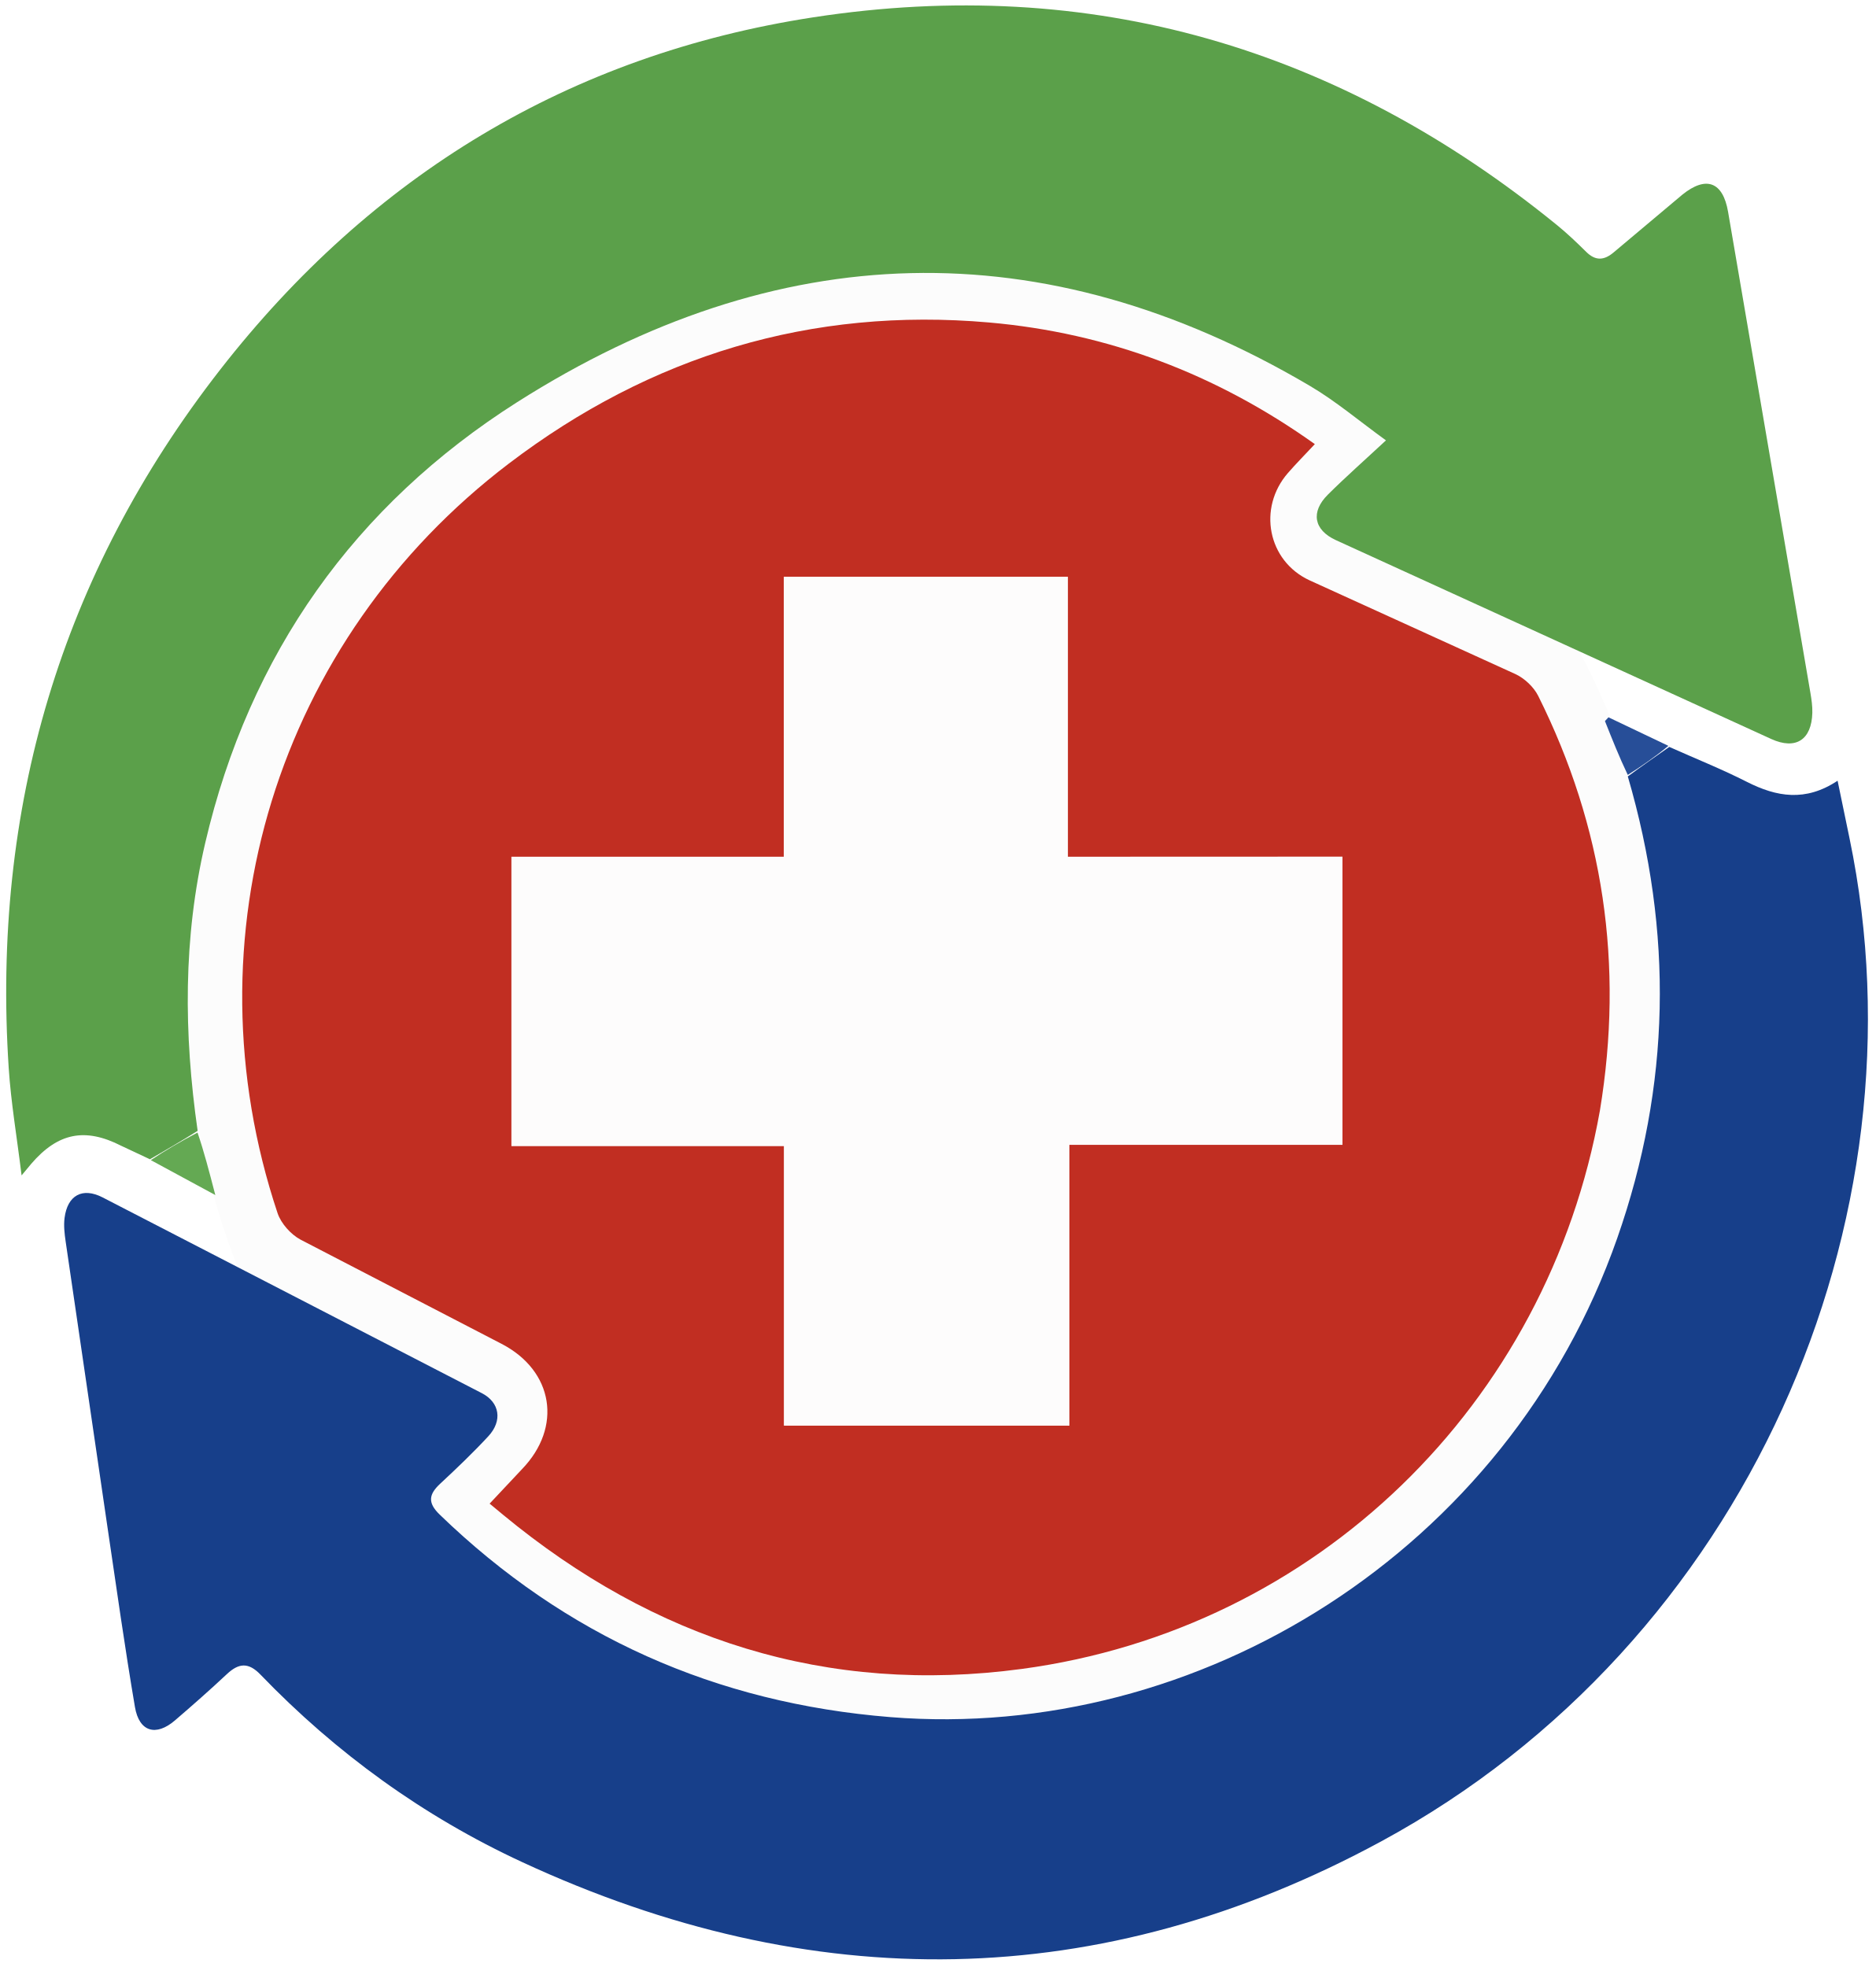
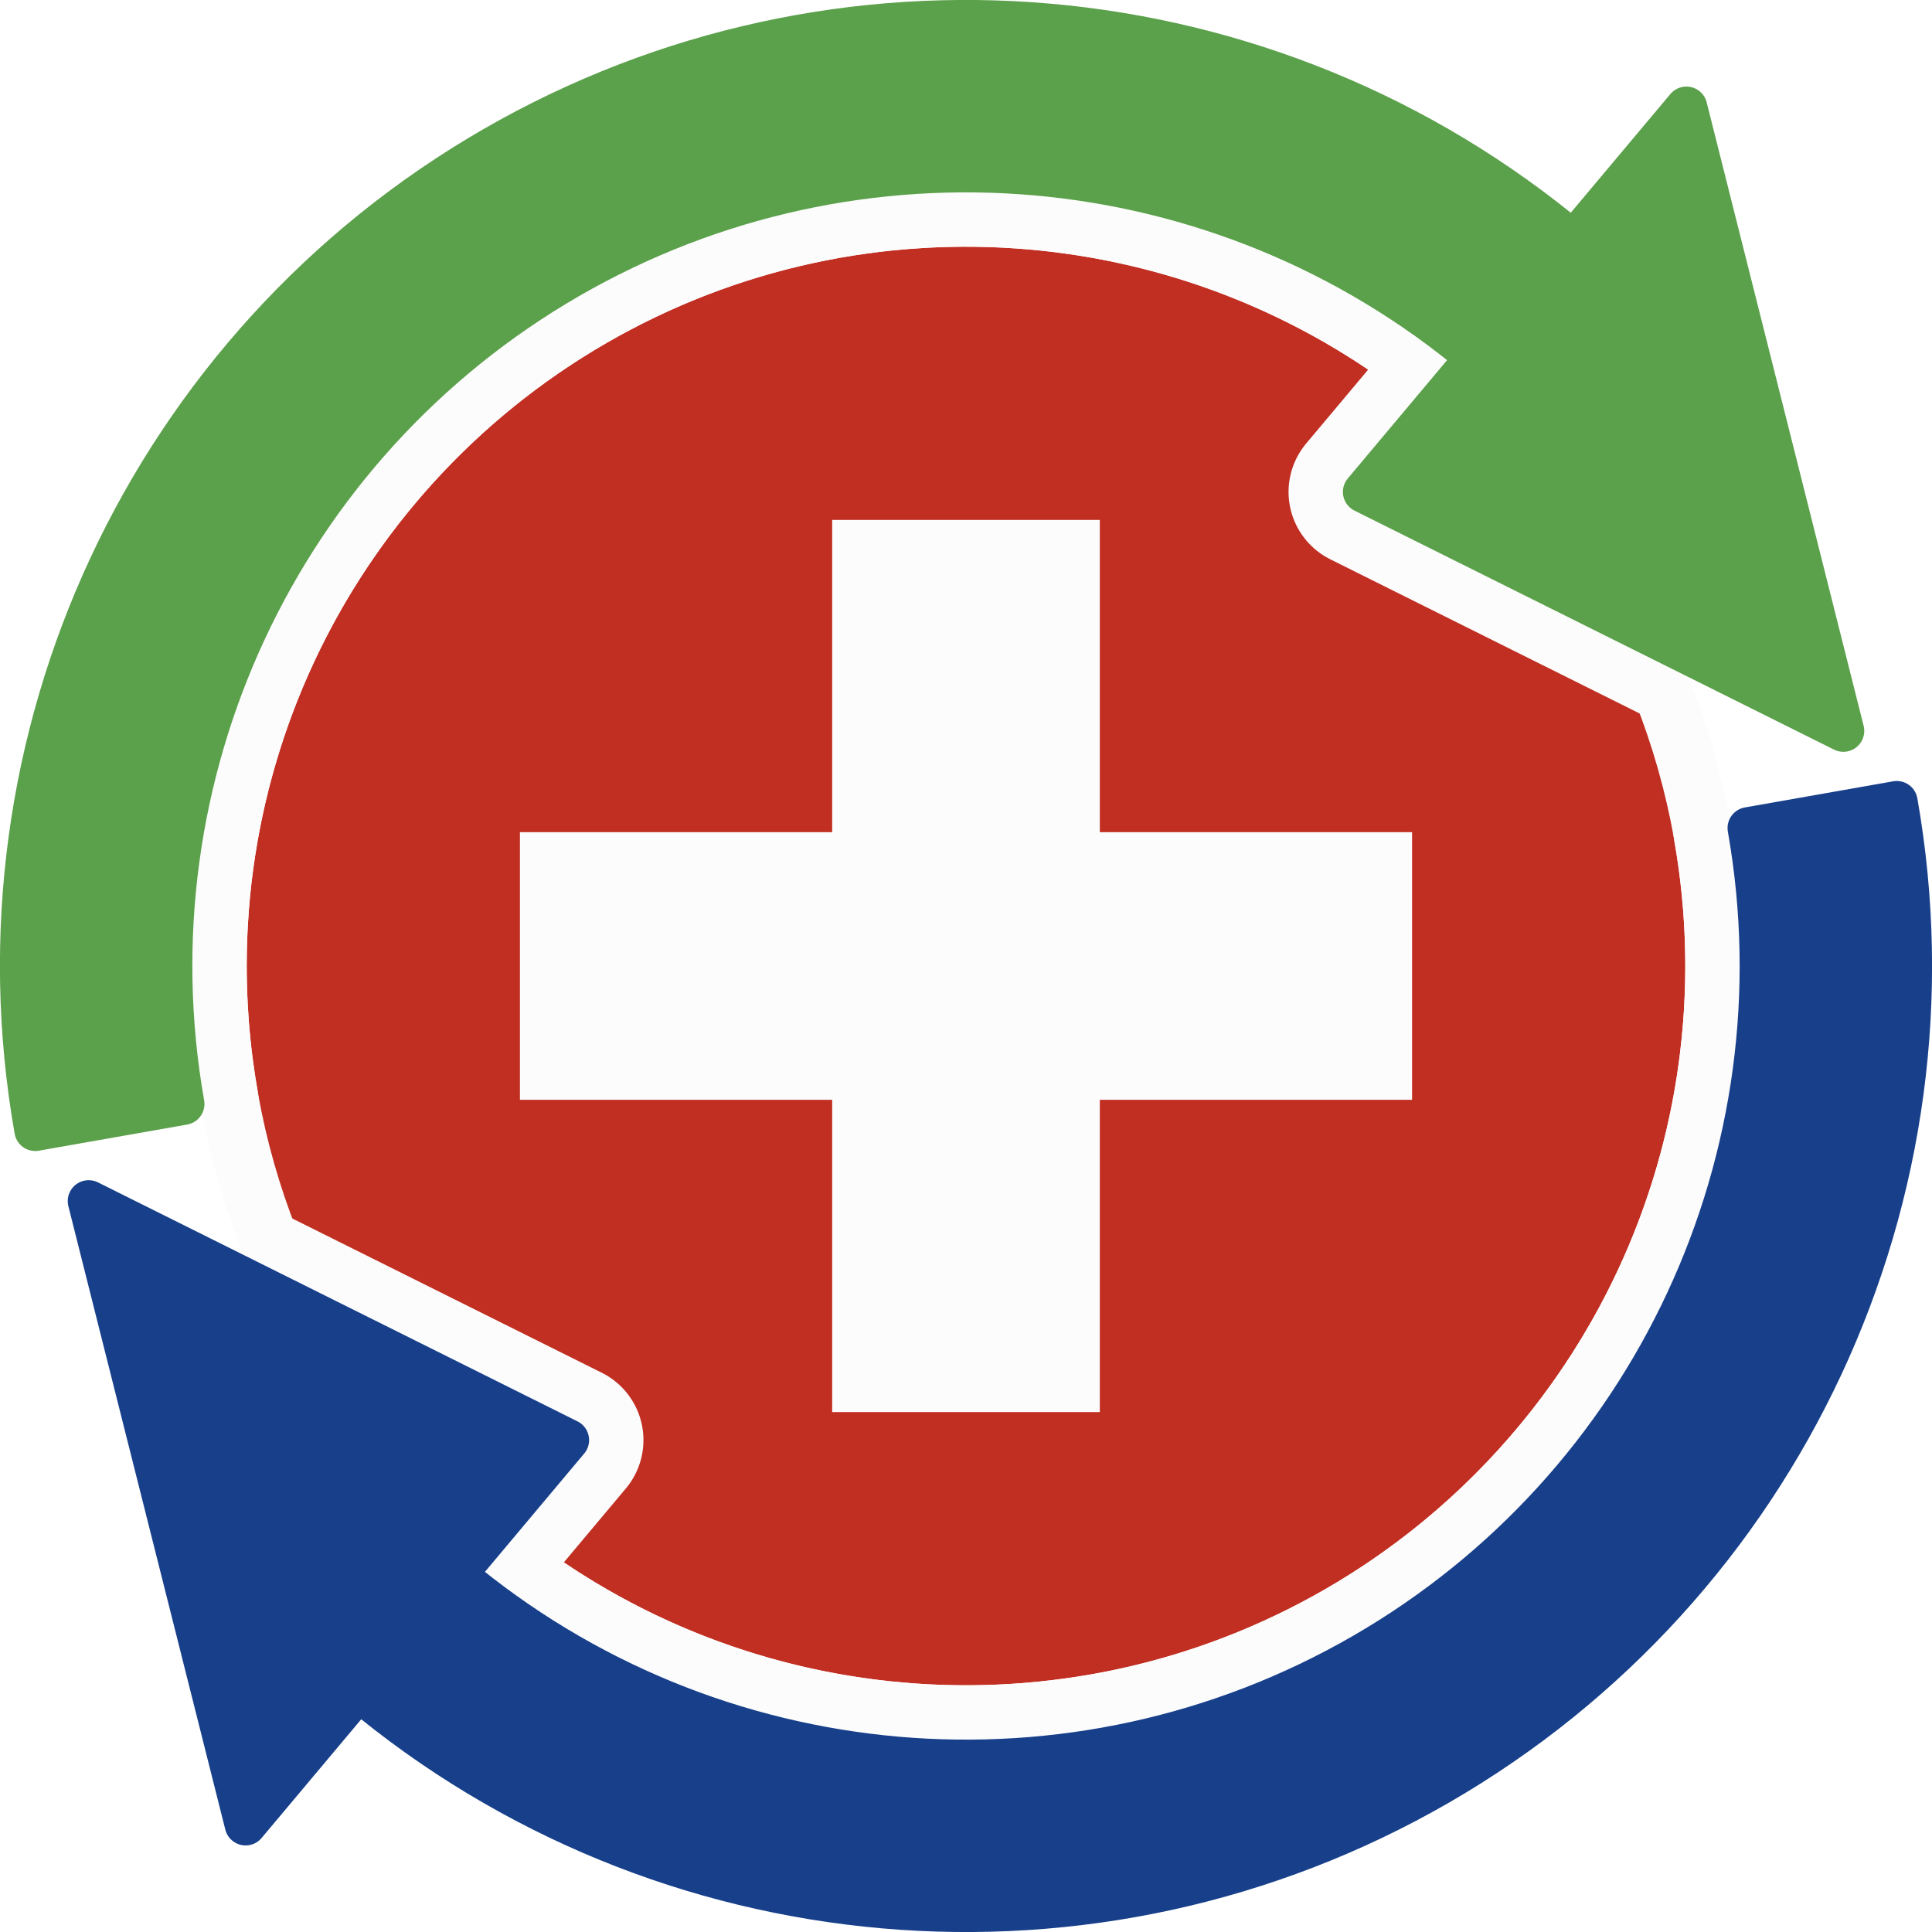
- <svg xmlns="http://www.w3.org/2000/svg" viewBox="12 30 472 495">
-   <circle cx="245" cy="281" r="186" fill="#fcfcfc" />
-   <path fill="#c12e22" d="M414.557 309.501c-13.174 73.977-71.377 130.496-145.374 140.477-49.124 6.626-92.563-7.344-130.603-38.779l-3.382-2.805 8.12-8.652c10.252-10.583 7.985-24.783-5.119-31.565l-50.561-26.212c-2.46-1.314-4.927-4.069-5.801-6.688-23.174-69.453-.13-144.265 58.215-188.633 35.688-27.139 76.026-39.415 120.807-35.49 29.969 2.627 57.281 13.002 81.976 30.611-2.364 2.529-4.658 4.835-6.786 7.284-7.633 8.784-5.093 22.092 5.428 26.98l51.817 23.6c2.299 1.071 4.623 3.248 5.749 5.505 16.431 32.935 21.582 67.624 15.515 104.368m-125.917-63.894h-7.945v-70.455h-71.475v70.458h-68.532v72.765h68.59v70.374h71.803v-70.652h68.702V245.6l-61.144.007z" />
-   <path fill="#5ba04a" d="M49.725 321.734l-7.226-3.394c-9.082-4.633-15.908-3.29-22.627 4.52-.524.609-1.029 1.235-2.441 2.933-1.194-9.76-2.677-18.383-3.243-27.065-4.252-65.201 13.023-124.141 53.217-175.707 38.063-48.832 87.856-79.233 149.255-88.668 69.963-10.75 132.307 7.702 187.077 52.267 2.58 2.099 5.004 4.407 7.368 6.752 2.382 2.362 4.557 2.166 6.989.08l17.218-14.469c6.004-4.839 10.208-3.205 11.498 4.316l20.73 121.134c.279 1.635.517 3.311.472 4.96-.185 6.772-4.151 9.392-10.34 6.576l-109.527-50.036c-5.596-2.565-6.404-7.109-2.025-11.464 4.458-4.432 9.181-8.598 14.613-13.649-6.733-4.867-12.565-9.828-19.062-13.663-67.297-39.719-134.242-37.43-199.538 4.043-40.922 25.992-67.405 63.371-78.502 110.957-5.559 23.84-5.423 47.902-1.898 72.424-4.28 2.673-8.144 4.913-12.008 7.153z" />
-   <path fill="#173f8a" d="M432.012 217.961c6.526 2.912 13.179 5.574 19.545 8.802 7.453 3.779 14.724 5.072 22.812-.292l3.011 14.546c19.983 96.065-25.836 202.497-117.832 252.364-70.726 38.338-143.32 38.981-216.155 5.224-24.859-11.522-46.811-27.415-65.848-47.182-3.052-3.169-5.486-2.916-8.47-.119-4.252 3.986-8.631 7.841-13.053 11.639-4.779 4.105-9.003 2.894-10.068-3.366-2.541-14.937-4.647-29.949-6.864-44.94l-10.568-72.184c-.285-1.962-.526-4.011-.277-5.955.728-5.696 4.476-7.788 9.576-5.167l95.437 49.274c4.494 2.329 5.221 6.936 1.621 10.823-3.845 4.151-7.952 8.073-12.099 11.928-2.886 2.682-3.253 4.793-.143 7.8 31.682 30.632 69.525 47.429 113.371 50.958 77.599 6.246 155.317-41.786 182.906-120.5 13.468-38.426 14.133-76.977 2.669-116.225 3.714-2.731 7.073-5.079 10.432-7.427z" />
-   <path fill="#274e98" d="M431.795 217.697c-3.142 2.612-6.501 4.96-10.221 7.314-2.155-4.514-3.948-9.033-5.742-13.553l.887-.946 15.076 7.185z" />
-   <path fill="#64a953" d="M49.95 321.95c3.64-2.455 7.504-4.695 11.752-6.939 1.622 4.758 2.861 9.52 4.474 15.724L49.95 321.95z" />
-   <path fill="#fdfcfc" d="M289.125 245.603l60.658-.004v72.497h-68.702v70.652h-71.803v-70.374h-68.59V245.61h68.532v-70.458h71.475v70.455l8.431-.004z" />
+ <svg xmlns="http://www.w3.org/2000/svg" viewBox="-231 -231 462 462">
+   <defs>
+     <path id="arrow" d="M-222.57 39.24A226 226 0 0 1 145.27 -173.13L172.27 -205.3L209.8 -56.22L95.13 -113.37L122.13 -145.55A190 190 0 0 0 -187.11 32.99Z" />
+     <clipPath id="inside">
+       <circle r="185" />
+     </clipPath>
+   </defs>
+   <circle r="186" fill="#fcfcfc" />
+   <circle r="172" fill="#c12e22" />
+   <g clip-path="url(#inside)" fill="#fcfcfc" stroke="#fcfcfc" stroke-width="36" stroke-linejoin="round">
+     <use href="#arrow" />
+     <use href="#arrow" transform="rotate(180)" />
+   </g>
+   <g stroke-width="10" stroke-linejoin="round">
+     <use href="#arrow" fill="#5ba04a" stroke="#5ba04a" />
+     <use href="#arrow" fill="#173f8a" stroke="#173f8a" transform="rotate(180)" />
+   </g>
+   <path d="M-32 -106.67h64v74.67h74.67v64h-74.67v74.67h-64v-74.67h-74.67v-64h74.67Z" fill="#fcfcfc" />
</svg>
